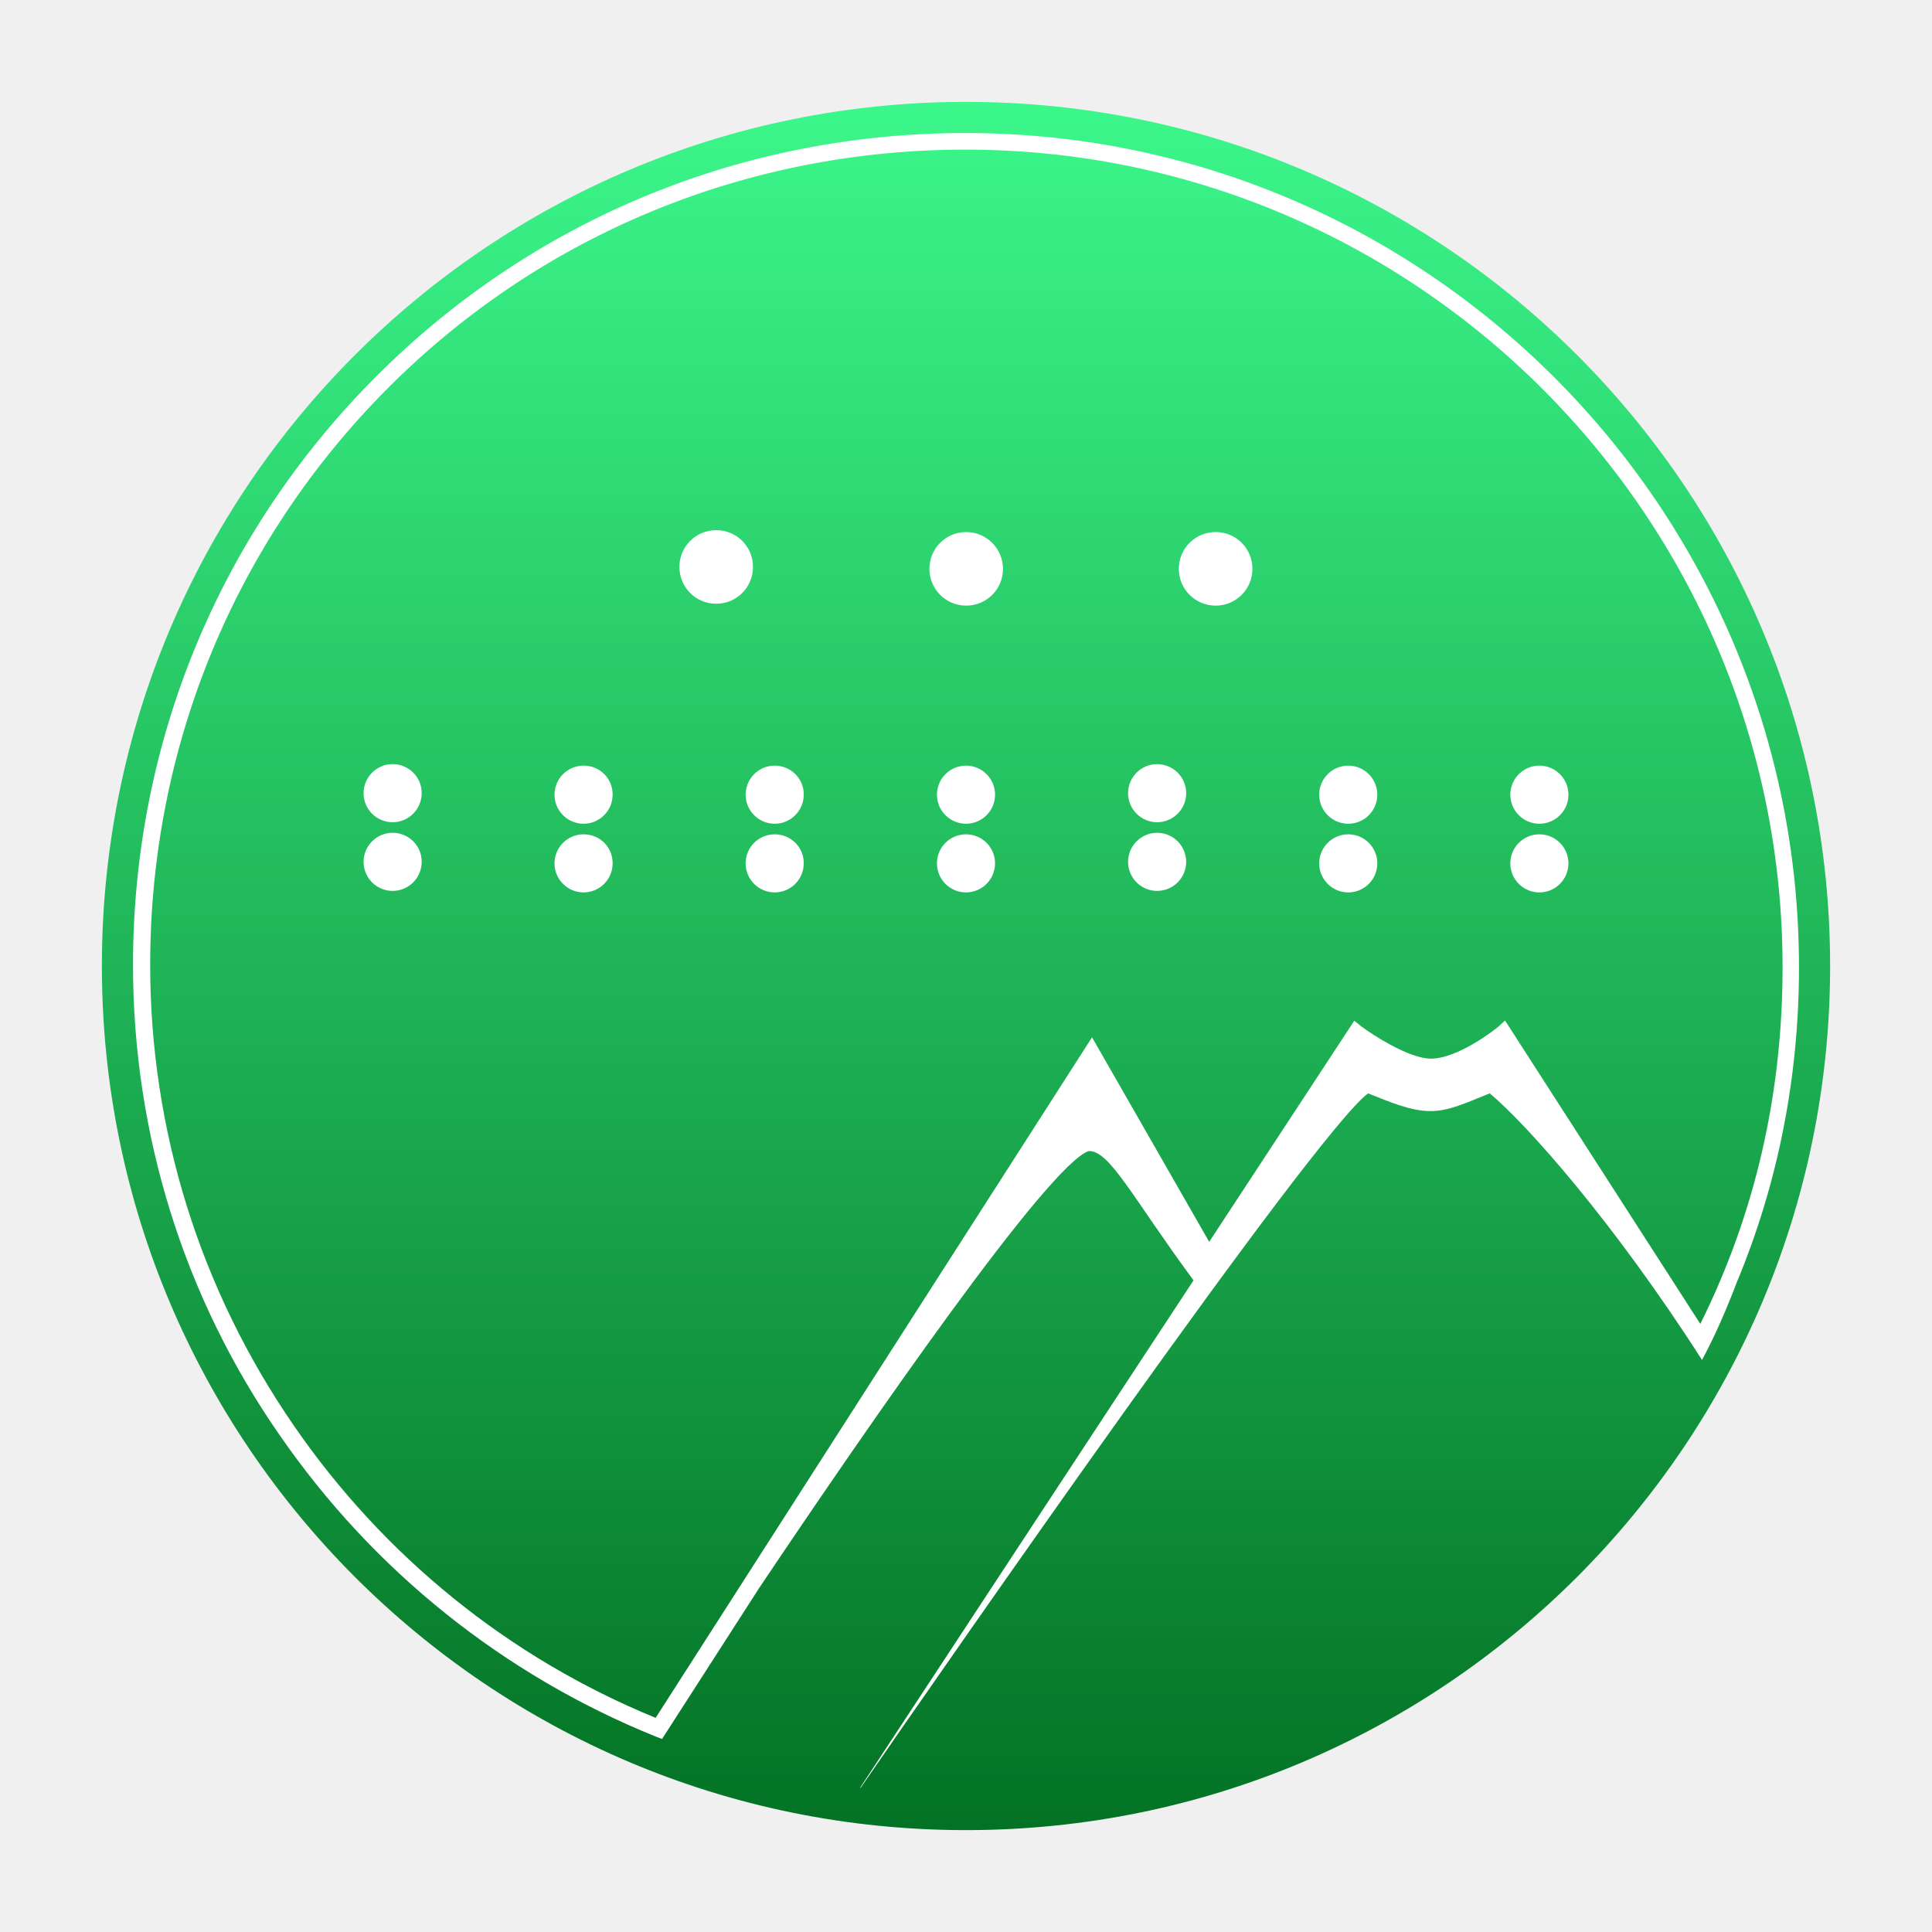
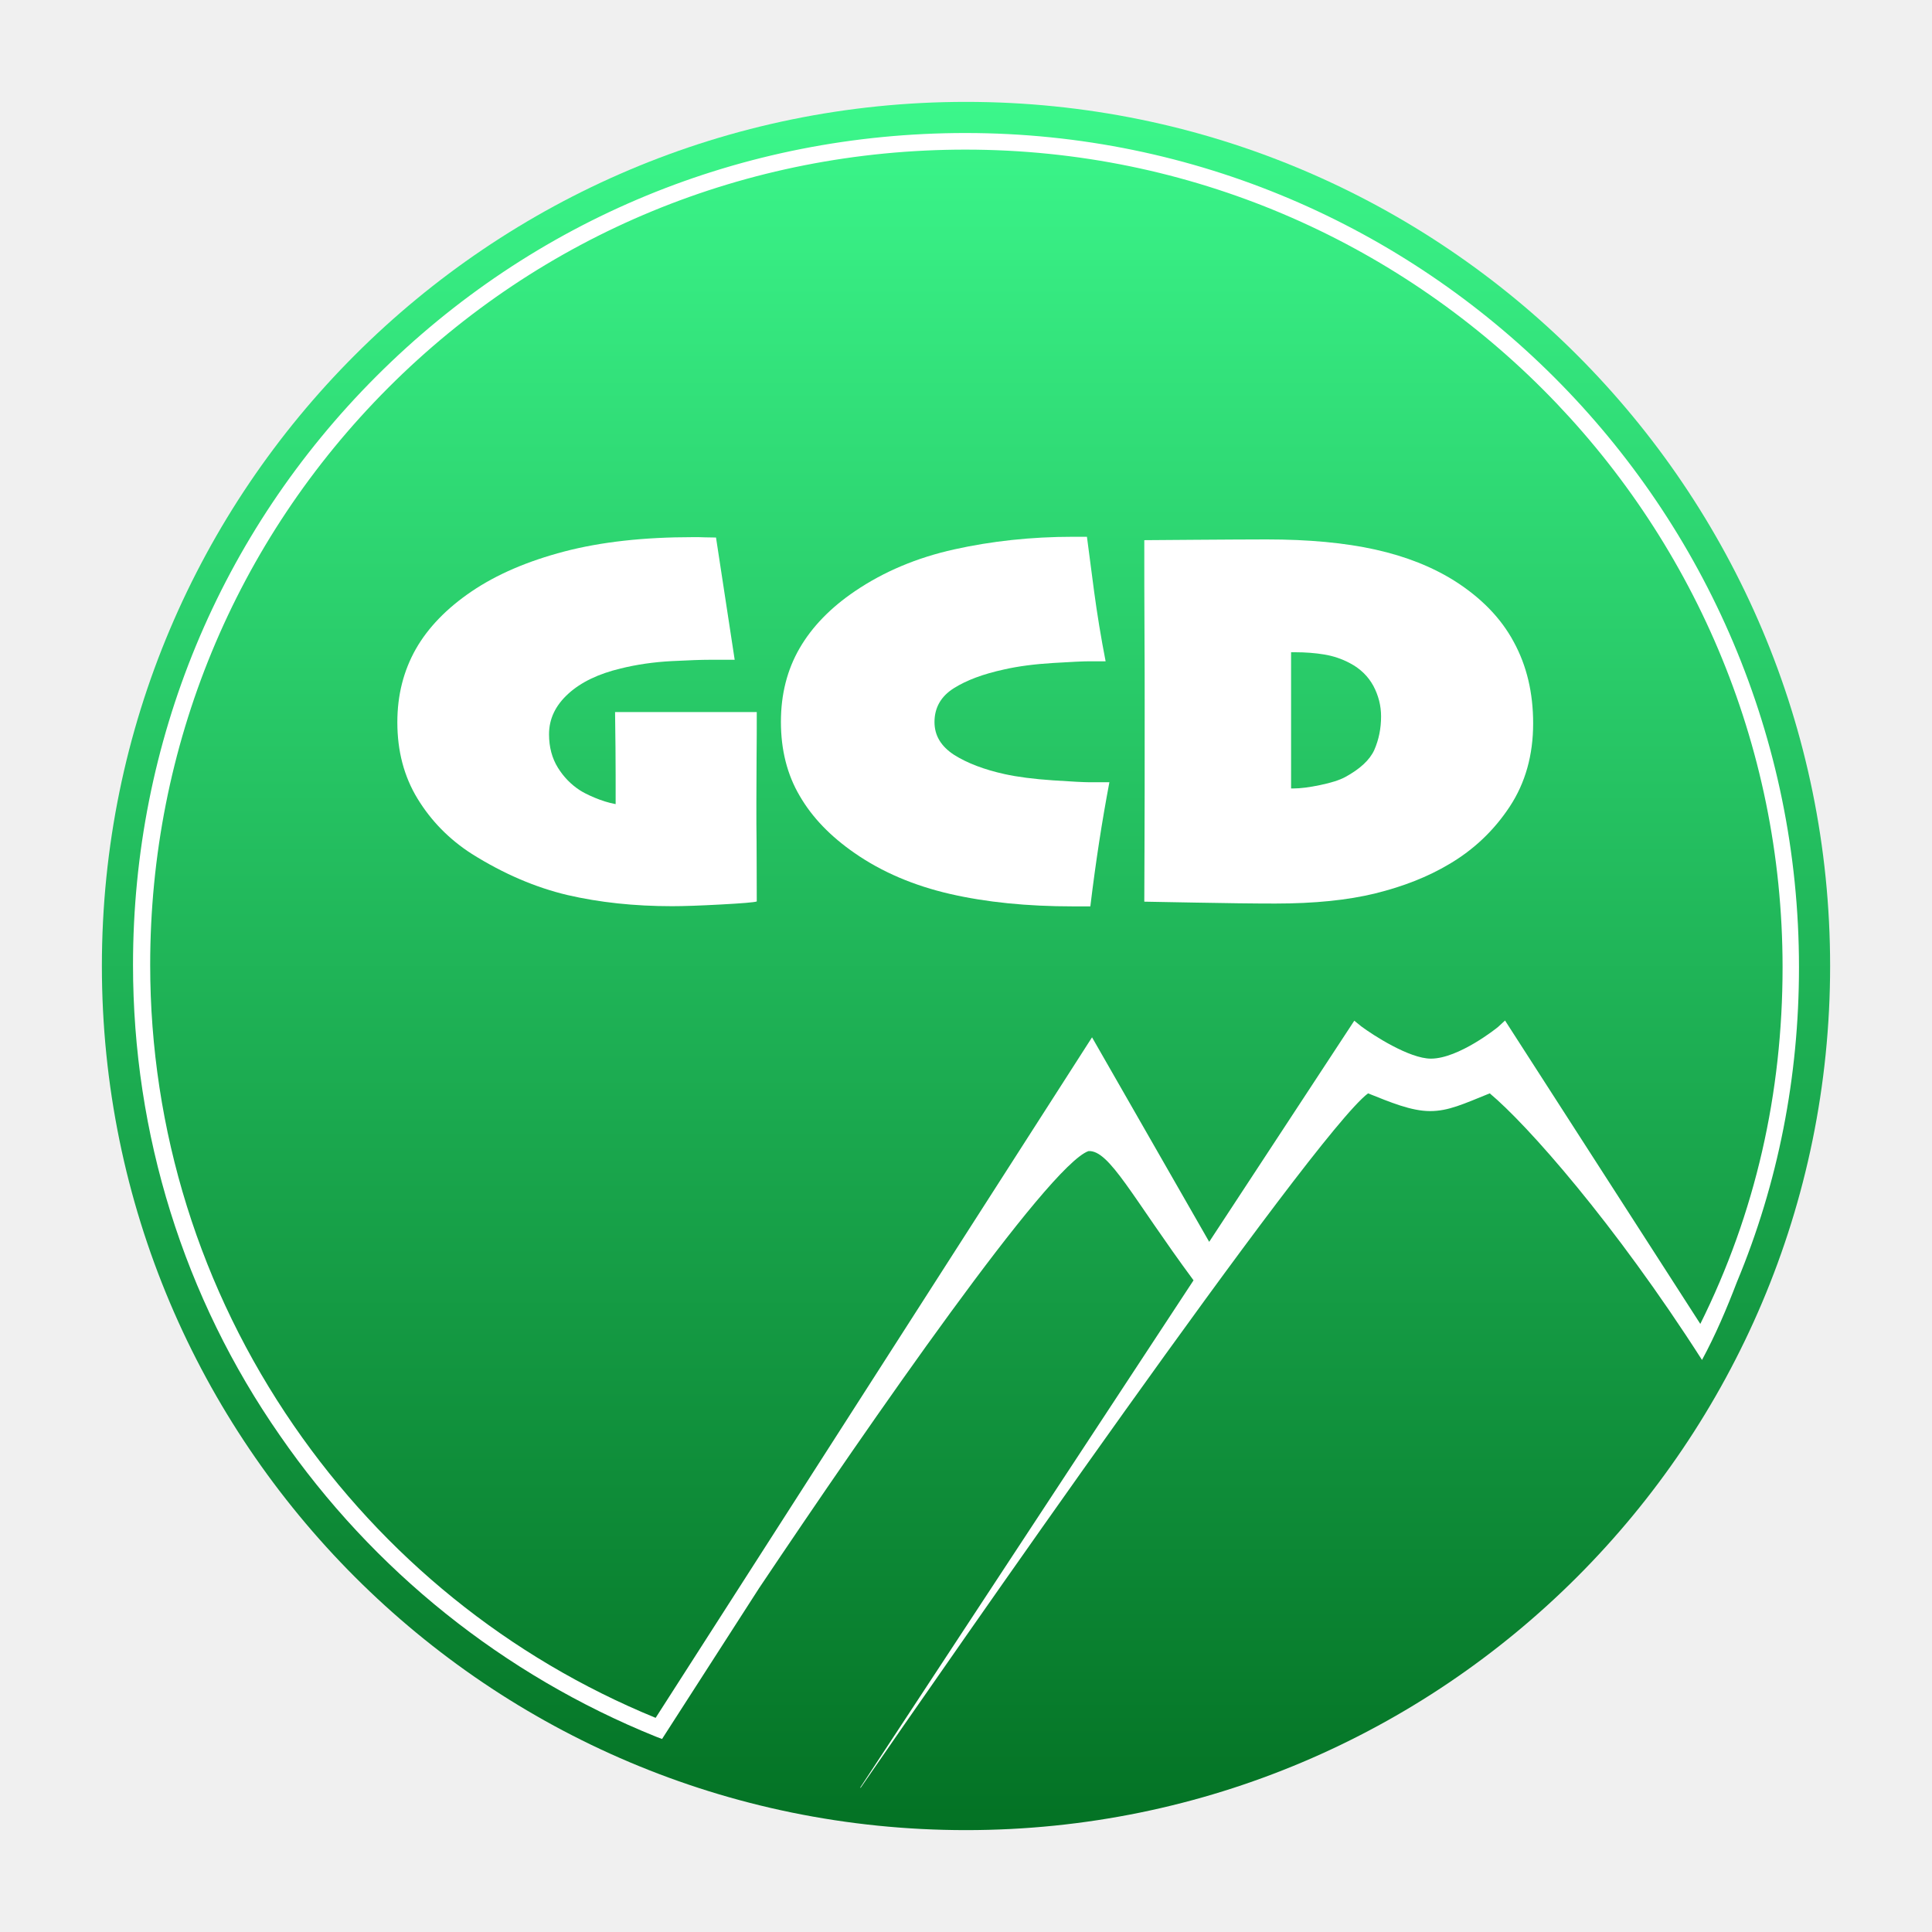
<svg xmlns="http://www.w3.org/2000/svg" xmlns:xlink="http://www.w3.org/1999/xlink" version="1.1" id="Layer_1" x="0px" y="0px" viewBox="0 0 1024 1024" style="enable-background:new 0 0 1024 1024;" xml:space="preserve">
  <style type="text/css">
	.st0{clip-path:url(#SVGID_2_);fill:url(#Background_Square_1_);}
	.st1{fill:none;}
	.st2{fill:#FFFFFF;}
</style>
  <g id="Background">
-     <defs>
-       <circle id="SVGID_1_" cx="512" cy="512" r="458" />
-     </defs>
-     <clipPath id="SVGID_2_">
-       <use xlink:href="#SVGID_1_" style="overflow:visible;" />
-     </clipPath>
-     <linearGradient id="Background_Square_1_" gradientUnits="userSpaceOnUse" x1="512" y1="-1412" x2="512" y2="-388" gradientTransform="matrix(1 0 0 -1 0 -388)">
-       <stop offset="0" style="stop-color:#006A1E" />
-       <stop offset="1" style="stop-color:#3FFF91" />
-     </linearGradient>
-     <rect id="Background_Square" class="st0" width="1024" height="1024" />
+     <g>
+       <defs>
+         <circle id="SVGID_1_" cx="512" cy="512" r="458" />
+       </defs>
+       <clipPath id="SVGID_2_">
+         <use xlink:href="#SVGID_1_" style="overflow:visible;" />
+       </clipPath>
+       <linearGradient id="Background_Square_1_" gradientUnits="userSpaceOnUse" x1="512" y1="2436" x2="512" y2="1412" gradientTransform="matrix(1 0 0 1 0 -1412)">
+         <stop offset="0" style="stop-color:#006A1E" />
+         <stop offset="1" style="stop-color:#3FFF91" />
+       </linearGradient>
+       <rect id="Background_Square" class="st0" width="1024" height="1024" />
+     </g>
  </g>
  <path id="Moon_Fill_1_" class="st1" d="M640.3,666.8l78.2-119.2c0,0,24.2,18.1,39.6,18.1c16.8,0,38.3-18.1,38.3-18.1l105.1,162.8  c30.9-60.1,47.3-125.9,47.3-197.7c0-242.1-196.1-437.8-437.5-437.8S74.9,269.6,74.9,511.4c0,183.6,113.8,340.4,274.3,404.9  l229-357.9L640.3,666.8z" />
-   <path class="st2" d="M953.5,512.7c0-244.1-198.4-442.2-441.8-442.2c-118.2,0-229,45.7-312.2,128.9c-83,83-129,193.8-129,312  c0,89.6,26.9,176.3,77.9,249.5c49.4,71.5,118.5,126.9,199.1,159.5l3.4,1.3l51.4-79.9c59.4-88.6,153.1-223.9,174.6-231.7  c11.1-0.7,23.2,24.5,55.7,68.5L455.9,947.5h0.3c43-62.4,240.1-346.5,268.9-368c11.8,4.7,22.8,9.4,32.9,9.4c9.7,0,17.5-3.7,31.6-9.4  c19.8,16.5,66.1,68.8,112.5,141.3c7.1-13.1,13.1-27.2,18.5-41.3C942.4,627.2,953.5,570.8,953.5,512.7z M797.7,540.9l-3.7,3.4  c-0.3,0.3-20.8,16.8-35.6,16.8c-11.4,0-30.6-12.4-36.9-17.1l-3.7-3l-76.9,117.2l-62.1-108.4L347.5,910.5  c-77.9-31.9-144-85.6-191.7-154.8C106.1,683.6,79.6,599,79.6,511.4c0-115.8,45-224.6,126.2-305.9s190-126.2,305.9-126.2  c238.7,0,433.1,194.4,433.1,433.4c0,66.8-14.4,130.3-43.6,189L797.7,540.9z M379.6,281c-10.8,0-19.5,8.7-19.5,19.5  s8.7,19.5,19.5,19.5s19.5-8.7,19.5-19.5S390.5,281,379.6,281z M512.1,282c-10.8,0-19.5,8.7-19.5,19.5s8.7,19.5,19.5,19.5  c10.8,0,19.5-8.7,19.5-19.5S522.8,282,512.1,282z M644.3,282c-10.8,0-19.5,8.7-19.5,19.5s8.7,19.5,19.5,19.5  c10.8,0,19.5-8.7,19.5-19.5S655.2,282,644.3,282z M208.1,441.4c-8.5,0-15.4,6.9-15.4,15.4s6.9,15.4,15.4,15.4s15.4-6.9,15.4-15.4  C223.6,448.3,216.6,441.4,208.1,441.4z M309.3,442.2c-8.5,0-15.4,6.9-15.4,15.4s6.9,15.4,15.4,15.4s15.4-6.9,15.4-15.4  C324.8,449.1,318,442.2,309.3,442.2z M410.6,442.2c-8.5,0-15.4,6.9-15.4,15.4s6.9,15.4,15.4,15.4s15.4-6.9,15.4-15.4  C426.1,449.1,419.2,442.2,410.6,442.2z M208.1,405c-8.5,0-15.4,6.9-15.4,15.4s6.9,15.4,15.4,15.4s15.4-6.9,15.4-15.4  C223.6,411.9,216.6,405,208.1,405z M309.3,405.8c-8.5,0-15.4,6.9-15.4,15.4s6.9,15.4,15.4,15.4s15.4-6.9,15.4-15.4  C324.8,412.7,318,405.8,309.3,405.8z M410.6,405.8c-8.5,0-15.4,6.9-15.4,15.4s6.9,15.4,15.4,15.4s15.4-6.9,15.4-15.4  C426.1,412.7,419.2,405.8,410.6,405.8z M527.4,457.6c0,8.5-6.9,15.4-15.4,15.4s-15.4-6.9-15.4-15.4s6.9-15.4,15.4-15.4  C520.5,442.2,527.4,449.1,527.4,457.6z M613.3,441.4c-8.5,0-15.4,6.9-15.4,15.4s6.9,15.4,15.4,15.4s15.4-6.9,15.4-15.4  S621.8,441.4,613.3,441.4z M714.6,442.2c-8.5,0-15.4,6.9-15.4,15.4s6.9,15.4,15.4,15.4s15.4-6.9,15.4-15.4S723.1,442.2,714.6,442.2z   M815.9,442.2c-8.5,0-15.4,6.9-15.4,15.4s6.9,15.4,15.4,15.4s15.4-6.9,15.4-15.4S824.4,442.2,815.9,442.2z M527.4,421.2  c0,8.5-6.9,15.4-15.4,15.4s-15.4-6.9-15.4-15.4s6.9-15.4,15.4-15.4C520.5,405.8,527.4,412.7,527.4,421.2z M613.3,405  c-8.5,0-15.4,6.9-15.4,15.4s6.9,15.4,15.4,15.4s15.4-6.9,15.4-15.4S621.8,405,613.3,405z M714.6,405.8c-8.5,0-15.4,6.9-15.4,15.4  s6.9,15.4,15.4,15.4s15.4-6.9,15.4-15.4C730,412.7,723.1,405.8,714.6,405.8z M815.9,405.8c-8.5,0-15.4,6.9-15.4,15.4  s6.9,15.4,15.4,15.4s15.4-6.9,15.4-15.4C831.3,412.7,824.4,405.8,815.9,405.8z" />
+   <path id="Moon_and_the_Mountains" class="st2" d="M953.5,512.7c0-244.1-198.4-442.2-441.8-442.2c-118.2,0-229,45.7-312.2,128.9  c-83,83-129,193.8-129,312c0,89.6,26.9,176.3,77.9,249.5c49.4,71.5,118.5,126.9,199.1,159.5l3.4,1.3l51.4-79.9  c59.4-88.6,153.1-223.9,174.6-231.7c11.1-0.7,23.2,24.5,55.7,68.5L455.9,947.5h0.3c43-62.4,240.1-346.5,268.9-368  c11.8,4.7,22.8,9.4,32.9,9.4c9.7,0,17.5-3.7,31.6-9.4c19.8,16.5,66.1,68.8,112.5,141.3c7.1-13.1,13.1-27.2,18.5-41.3  C942.4,627.2,953.5,570.8,953.5,512.7z M797.7,540.9l-3.7,3.4c-0.3,0.3-20.8,16.8-35.6,16.8c-11.4,0-30.6-12.4-36.9-17.1l-3.7-3  l-76.9,117.2l-62.1-108.4L347.5,910.5c-77.9-31.9-144-85.6-191.7-154.8C106.1,683.6,79.6,599,79.6,511.4  c0-115.8,45-224.6,126.2-305.9s190-126.2,305.9-126.2c238.7,0,433.1,194.4,433.1,433.4c0,66.8-14.4,130.3-43.6,189L797.7,540.9z" />
+   <g>
+     <g>
+       <path class="st2" d="M401.1,377.3c0,7.7,0,15.9-0.1,24.5c0,8.6-0.1,16.5-0.1,23.6c0,8.3,0,15.2,0.1,20.6c0,5.4,0.1,16,0.1,31.8    c-1.6,0.5-8,1-19,1.6c-11.1,0.6-19.7,0.9-25.9,0.9c-20,0-38.5-2-55.4-5.9c-16.9-4-33.8-11.2-50.7-21.8    c-12-7.7-21.6-17.5-28.8-29.3c-7.2-11.8-10.7-25.3-10.7-40.5c0-14.4,3.3-27.3,9.8-38.8c6.5-11.4,16.4-21.6,29.5-30.5    c13.4-9.1,29.8-16.1,49.2-21.2c19.5-5.1,42.2-7.6,68.1-7.6c2.5,0,4.6,0,6.4,0.1c1.8,0,3.8,0.1,5.9,0.1l9.9,64.8    c-1.7,0-3.7,0-5.9,0c-2.2,0-4.8,0-7.8,0c-3.6,0-10.2,0.2-19.7,0.7c-9.5,0.5-18.5,1.8-27,3.9c-11.7,2.8-21,7.2-27.8,13.4    c-6.8,6.2-10.2,13.3-10.2,21.5c0,6.8,1.6,12.7,4.7,17.7c3.1,5,7,8.9,11.4,11.8c1.8,1.2,4.5,2.6,8.1,4.1c3.6,1.5,7.3,2.7,11.1,3.4    c0-2.1,0-7.2,0-15.3c0-8.1-0.1-19.3-0.3-33.5H401.1z" />
+       <path class="st2" d="M588,414.6c-2,10.6-3.8,21.1-5.4,31.5c-1.6,10.4-3.2,21.9-4.7,34.3c-1.1,0-2.4,0-3.8,0c-1.4,0-3.2,0-5.4,0    c-24.3,0-46.1-2.2-65.2-6.6s-36.1-11.6-50.6-21.7c-12.7-8.8-22.4-18.8-29-30.2c-6.7-11.3-10-24.5-10-39.3c0-14.6,3.3-27.6,9.9-39    c6.6-11.4,16.4-21.5,29.4-30.3c15.2-10.3,32.7-17.7,52.5-22.1c19.8-4.4,40.9-6.7,63.1-6.7c1.3,0,2.4,0,3.2,0c0.8,0,2.2,0,4.1,0    c1,7.4,2.2,17.1,3.8,29c1.6,11.9,3.6,24.2,6.1,37c-1.2,0-2.6,0-4.2,0c-1.6,0-3.1,0-4.5,0c-3.1,0-9.4,0.3-19.2,0.9    c-9.7,0.6-18.3,1.7-25.8,3.4c-11.1,2.4-20,5.7-26.8,10c-6.8,4.3-10.2,10.3-10.2,17.9c0,7.2,3.5,12.9,10.4,17.4    c7,4.4,15.9,7.8,26.8,10.2c6.8,1.5,15.3,2.6,25.6,3.3c10.3,0.7,16.7,1,19.2,1c1.9,0,3.8,0,5.8,0    C584.8,414.6,586.5,414.6,588,414.6z" />
+       <path class="st2" d="M812.6,383.4c0,16.8-4.1,31.5-12.4,44.1c-8.3,12.6-19,22.8-32.1,30.5c-11.4,6.8-24.5,11.9-39.1,15.5    c-14.6,3.6-32.3,5.4-53.1,5.4c-11.8,0-25.9-0.2-42.1-0.5c-16.3-0.3-25.3-0.5-27.3-0.5c0-1.5,0-10.5,0.1-26.9    c0.1-16.4,0.1-41.7,0.1-75.8c0-11.3,0-25-0.1-41c-0.1-16-0.1-31.9-0.1-47.9c2.3,0,11.3-0.1,26.9-0.2c15.6-0.1,28.3-0.2,37.9-0.2    c22.3,0,41.6,1.8,57.7,5.4c16.2,3.6,30.3,9.2,42.3,16.8c13.9,8.9,24.3,19.6,31,32.1C809.2,352.8,812.6,367.2,812.6,383.4z     M732,379.7c0-5.7-1.4-11.1-4.1-16.2c-2.8-5.1-6.9-9.1-12.4-12c-4.3-2.3-8.8-3.8-13.6-4.6c-4.8-0.8-10-1.2-15.6-1.2    c-0.5,0-1.1,0-2,0c0,2.7,0,7.7,0,15c0,7.3,0,13.6,0,18.8c0,6,0,11.7,0,17.2s0,12.5,0,21.2c0.3,0,0.5,0,0.6,0c0.1,0,0.4,0,0.6,0    c3.7,0,8.5-0.6,14.2-1.8c5.8-1.2,10.2-2.6,13.2-4.2c7.9-4.3,13.1-9.1,15.5-14.4C730.8,392,732,386.1,732,379.7z" />
+     </g>
+   </g>
</svg>
